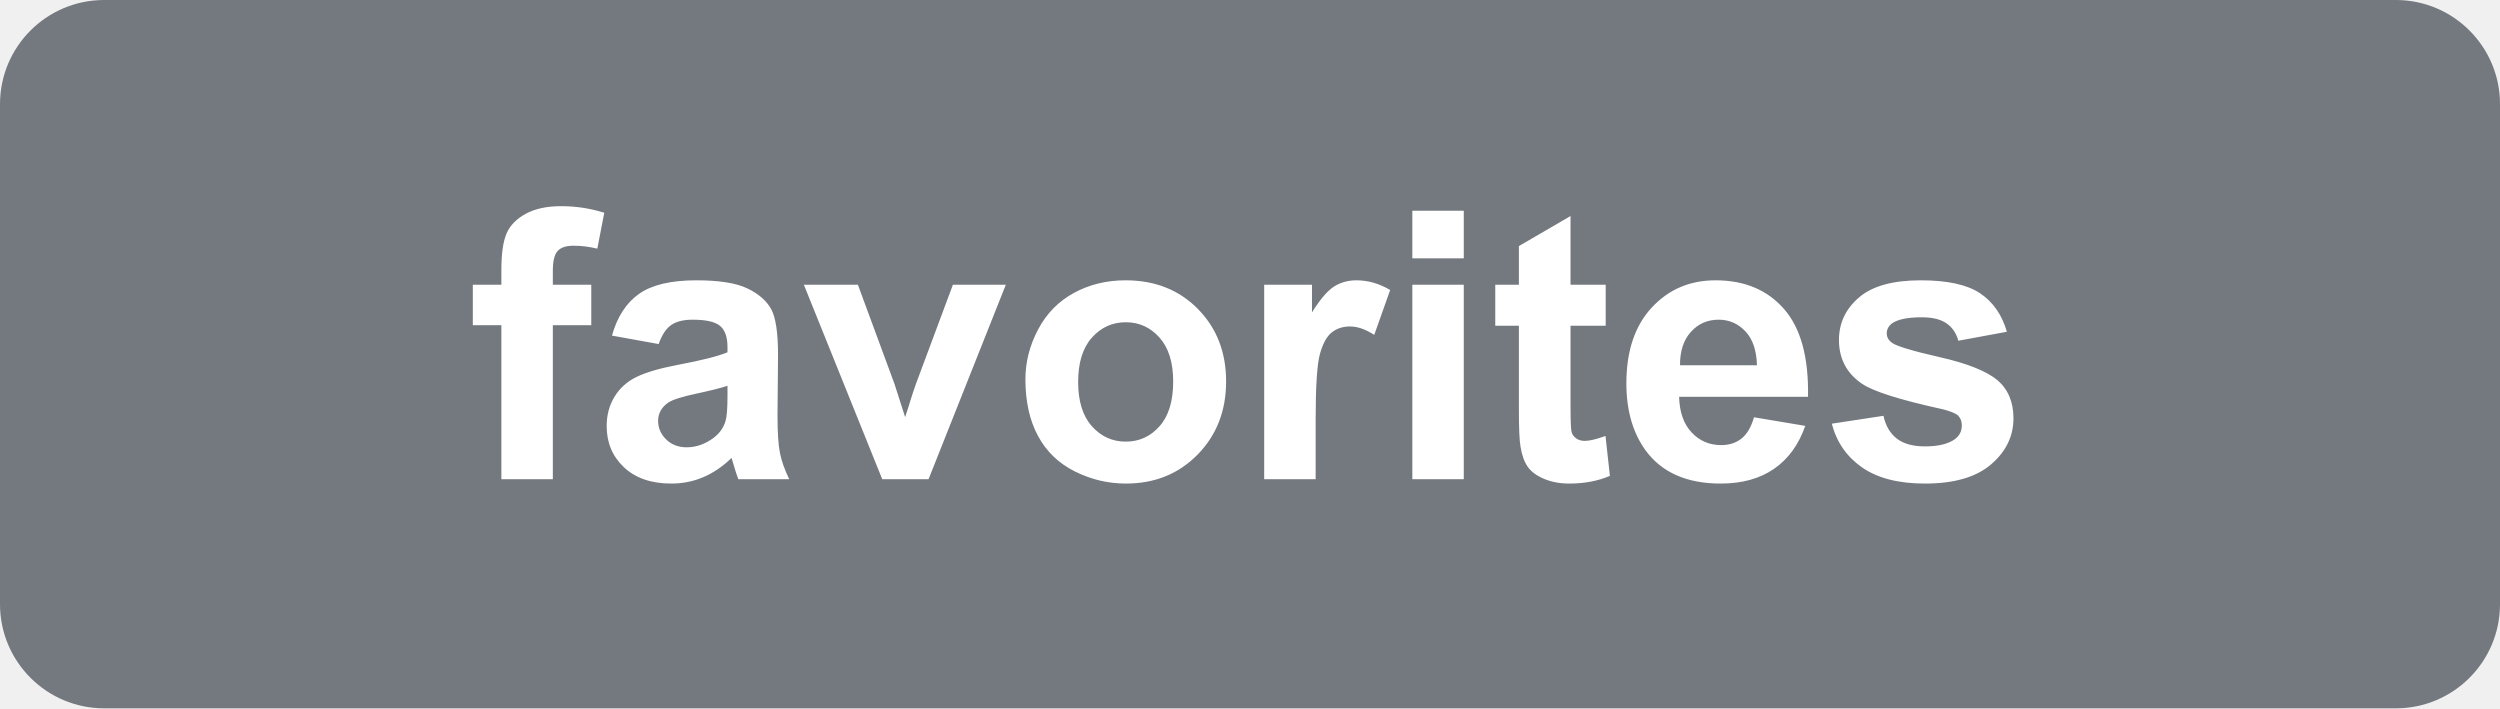
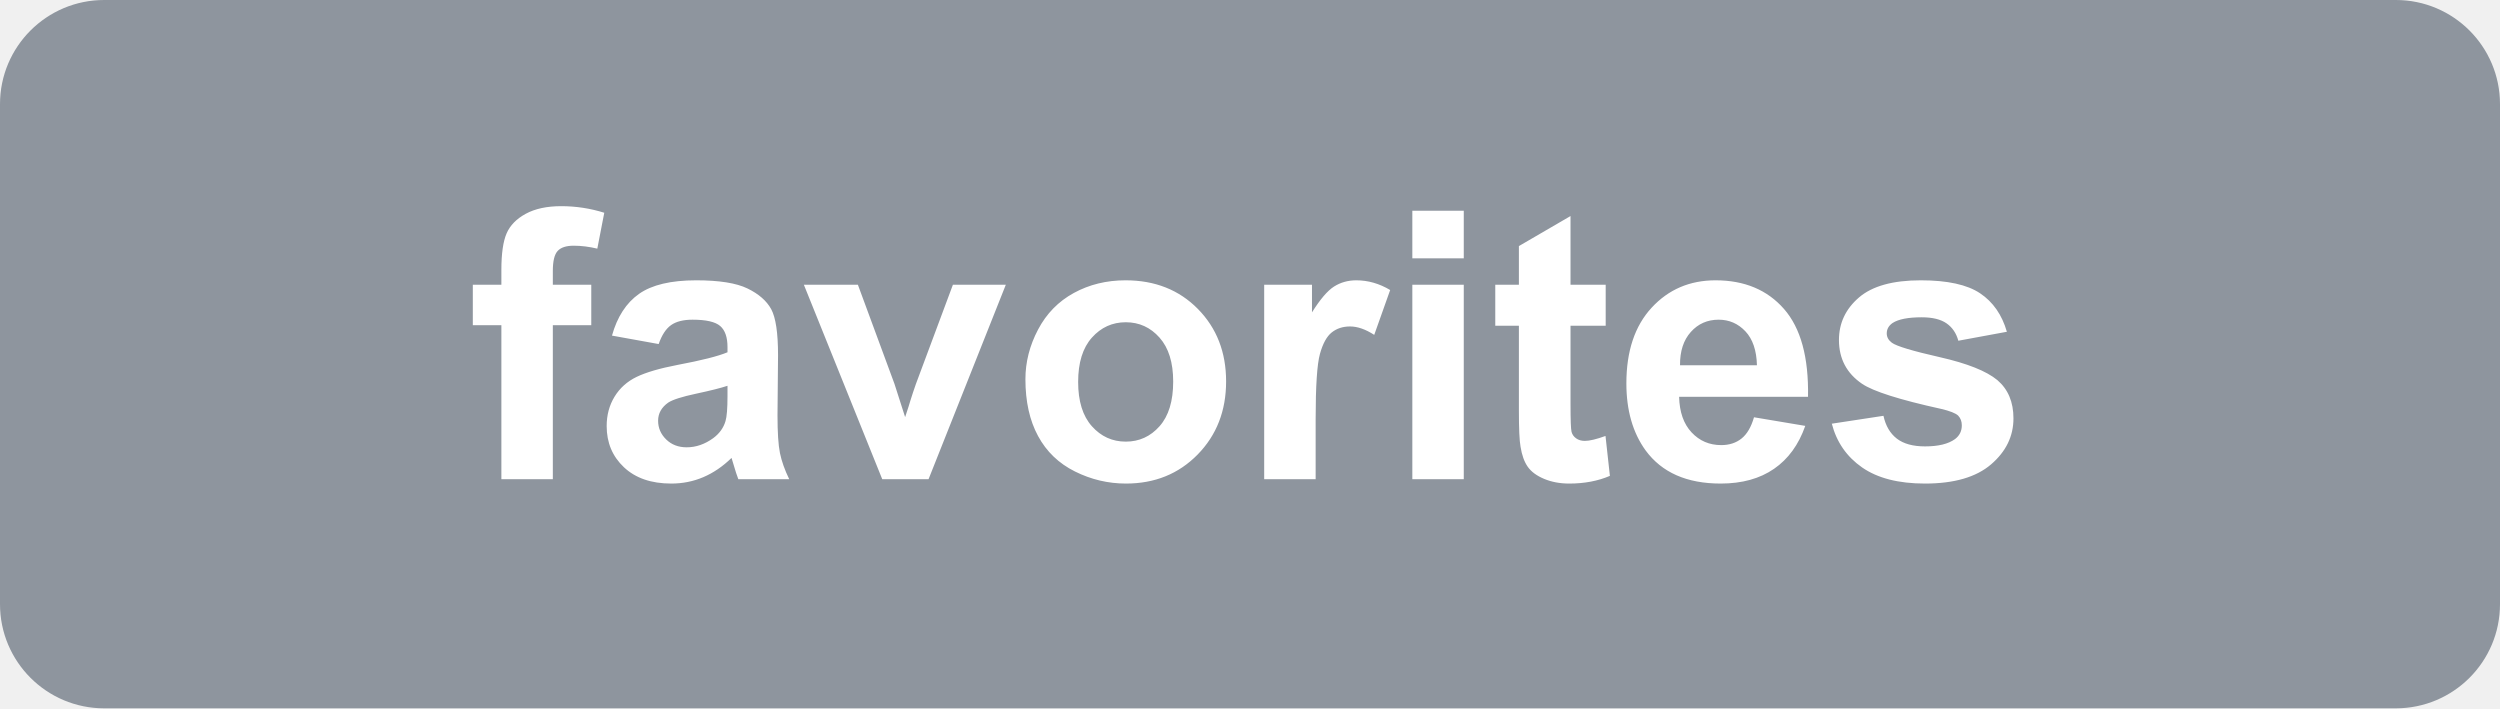
<svg xmlns="http://www.w3.org/2000/svg" width="120px" height="34px" viewBox="0 0 120 34" version="1.1">
  <g stroke="none" stroke-width="1" fill="none" fill-rule="evenodd">
-     <rect fill="#747980" x="0" y="0" width="120" height="34" rx="5" />
+     <rect fill="#8E959E" x="0" y="0" width="120" height="34" rx="5" />
    <path fill="#FFFFFF" fill-rule="nonzero" d="M22.695,13.666 L24.066,13.666 L24.066,12.963 C24.066,12.178 24.149,11.592 24.316,11.205 C24.483,10.818 24.791,10.503 25.239,10.26 C25.688,10.017 26.254,9.896 26.94,9.896 C27.643,9.896 28.332,10.001 29.005,10.212 L28.671,11.935 C28.279,11.841 27.901,11.794 27.538,11.794 C27.18,11.794 26.924,11.877 26.769,12.044 C26.613,12.211 26.536,12.532 26.536,13.007 L26.536,13.666 L28.381,13.666 L28.381,15.608 L26.536,15.608 L26.536,23 L24.066,23 L24.066,15.608 L22.695,15.608 L22.695,13.666 Z M31.616,16.514 L29.375,16.109 C29.626,15.207 30.06,14.539 30.675,14.105 C31.291,13.672 32.205,13.455 33.417,13.455 C34.519,13.455 35.339,13.585 35.878,13.846 C36.417,14.107 36.797,14.438 37.017,14.839 C37.236,15.241 37.346,15.978 37.346,17.05 L37.32,19.933 C37.32,20.753 37.359,21.358 37.438,21.748 C37.518,22.137 37.666,22.555 37.882,23 L35.439,23 C35.375,22.836 35.295,22.593 35.202,22.271 C35.161,22.124 35.131,22.027 35.114,21.98 C34.692,22.391 34.241,22.698 33.76,22.903 C33.28,23.108 32.767,23.211 32.222,23.211 C31.261,23.211 30.504,22.95 29.95,22.429 C29.396,21.907 29.12,21.248 29.12,20.451 C29.12,19.924 29.246,19.454 29.498,19.041 C29.75,18.627 30.103,18.311 30.557,18.091 C31.011,17.872 31.666,17.68 32.521,17.516 C33.675,17.299 34.475,17.097 34.92,16.909 L34.92,16.663 C34.92,16.188 34.803,15.85 34.569,15.648 C34.334,15.446 33.892,15.345 33.242,15.345 C32.802,15.345 32.459,15.431 32.213,15.604 C31.967,15.777 31.768,16.08 31.616,16.514 Z M34.92,18.518 C34.604,18.623 34.103,18.749 33.417,18.896 C32.732,19.042 32.284,19.186 32.073,19.326 C31.75,19.555 31.589,19.845 31.589,20.196 C31.589,20.542 31.718,20.841 31.976,21.093 C32.234,21.345 32.562,21.471 32.96,21.471 C33.406,21.471 33.831,21.324 34.235,21.031 C34.534,20.809 34.73,20.536 34.824,20.214 C34.888,20.003 34.92,19.602 34.92,19.01 L34.92,18.518 Z M42.347,23 L38.585,13.666 L41.178,13.666 L42.936,18.43 L43.446,20.021 C43.581,19.616 43.666,19.35 43.701,19.221 C43.783,18.957 43.871,18.693 43.964,18.43 L45.74,13.666 L48.28,13.666 L44.571,23 L42.347,23 Z M49.22,18.201 C49.22,17.381 49.422,16.587 49.827,15.819 C50.231,15.052 50.804,14.466 51.545,14.062 C52.286,13.657 53.114,13.455 54.028,13.455 C55.44,13.455 56.597,13.914 57.5,14.831 C58.402,15.748 58.853,16.906 58.853,18.307 C58.853,19.719 58.397,20.889 57.486,21.818 C56.575,22.747 55.428,23.211 54.045,23.211 C53.19,23.211 52.374,23.018 51.598,22.631 C50.821,22.244 50.231,21.677 49.827,20.93 C49.422,20.183 49.22,19.273 49.22,18.201 Z M51.751,18.333 C51.751,19.259 51.971,19.968 52.411,20.46 C52.85,20.952 53.392,21.198 54.037,21.198 C54.681,21.198 55.222,20.952 55.658,20.46 C56.095,19.968 56.313,19.253 56.313,18.315 C56.313,17.401 56.095,16.698 55.658,16.206 C55.222,15.714 54.681,15.468 54.037,15.468 C53.392,15.468 52.85,15.714 52.411,16.206 C51.971,16.698 51.751,17.407 51.751,18.333 Z M63.151,23 L60.681,23 L60.681,13.666 L62.975,13.666 L62.975,14.993 C63.368,14.366 63.721,13.953 64.034,13.754 C64.348,13.555 64.704,13.455 65.102,13.455 C65.665,13.455 66.207,13.61 66.728,13.921 L65.963,16.074 C65.547,15.805 65.161,15.67 64.803,15.67 C64.458,15.67 64.165,15.765 63.924,15.956 C63.684,16.146 63.495,16.49 63.357,16.988 C63.22,17.486 63.151,18.529 63.151,20.117 L63.151,23 Z M67.792,12.4 L67.792,10.115 L70.261,10.115 L70.261,12.4 L67.792,12.4 Z M67.792,23 L67.792,13.666 L70.261,13.666 L70.261,23 L67.792,23 Z M77.073,13.666 L77.073,15.635 L75.385,15.635 L75.385,19.396 C75.385,20.158 75.401,20.602 75.434,20.728 C75.466,20.854 75.539,20.958 75.653,21.04 C75.768,21.122 75.907,21.163 76.071,21.163 C76.299,21.163 76.63,21.084 77.064,20.926 L77.275,22.842 C76.701,23.088 76.05,23.211 75.324,23.211 C74.878,23.211 74.477,23.136 74.12,22.987 C73.762,22.837 73.5,22.644 73.333,22.407 C73.166,22.169 73.05,21.849 72.986,21.444 C72.933,21.157 72.907,20.577 72.907,19.704 L72.907,15.635 L71.773,15.635 L71.773,13.666 L72.907,13.666 L72.907,11.812 L75.385,10.37 L75.385,13.666 L77.073,13.666 Z M84.192,20.029 L86.653,20.442 C86.336,21.345 85.837,22.032 85.154,22.503 C84.472,22.975 83.618,23.211 82.592,23.211 C80.969,23.211 79.768,22.681 78.989,21.62 C78.374,20.771 78.066,19.698 78.066,18.403 C78.066,16.856 78.47,15.645 79.279,14.769 C80.087,13.893 81.11,13.455 82.346,13.455 C83.735,13.455 84.831,13.914 85.633,14.831 C86.436,15.748 86.82,17.152 86.785,19.045 L80.597,19.045 C80.615,19.777 80.814,20.347 81.195,20.754 C81.576,21.162 82.05,21.365 82.619,21.365 C83.005,21.365 83.331,21.26 83.594,21.049 C83.858,20.838 84.057,20.498 84.192,20.029 Z M84.333,17.533 C84.315,16.818 84.13,16.275 83.779,15.903 C83.427,15.531 83,15.345 82.496,15.345 C81.957,15.345 81.511,15.541 81.16,15.934 C80.808,16.326 80.635,16.859 80.641,17.533 L84.333,17.533 Z M87.927,20.337 L90.406,19.959 C90.511,20.439 90.725,20.804 91.047,21.053 C91.37,21.302 91.821,21.427 92.401,21.427 C93.04,21.427 93.52,21.31 93.842,21.075 C94.059,20.911 94.167,20.691 94.167,20.416 C94.167,20.229 94.109,20.073 93.992,19.95 C93.869,19.833 93.593,19.725 93.166,19.625 C91.173,19.186 89.911,18.784 89.377,18.421 C88.639,17.917 88.27,17.217 88.27,16.32 C88.27,15.512 88.589,14.832 89.228,14.281 C89.867,13.73 90.857,13.455 92.199,13.455 C93.476,13.455 94.425,13.663 95.046,14.079 C95.667,14.495 96.095,15.11 96.33,15.925 L94,16.355 C93.901,15.992 93.712,15.714 93.434,15.521 C93.155,15.327 92.758,15.23 92.243,15.23 C91.592,15.23 91.126,15.321 90.845,15.503 C90.658,15.632 90.564,15.799 90.564,16.004 C90.564,16.18 90.646,16.329 90.81,16.452 C91.033,16.616 91.802,16.848 93.117,17.146 C94.433,17.445 95.351,17.812 95.873,18.245 C96.388,18.685 96.646,19.297 96.646,20.082 C96.646,20.938 96.289,21.673 95.574,22.288 C94.859,22.903 93.801,23.211 92.401,23.211 C91.129,23.211 90.123,22.953 89.382,22.438 C88.641,21.922 88.156,21.222 87.927,20.337 Z" />
  </g>
</svg>
